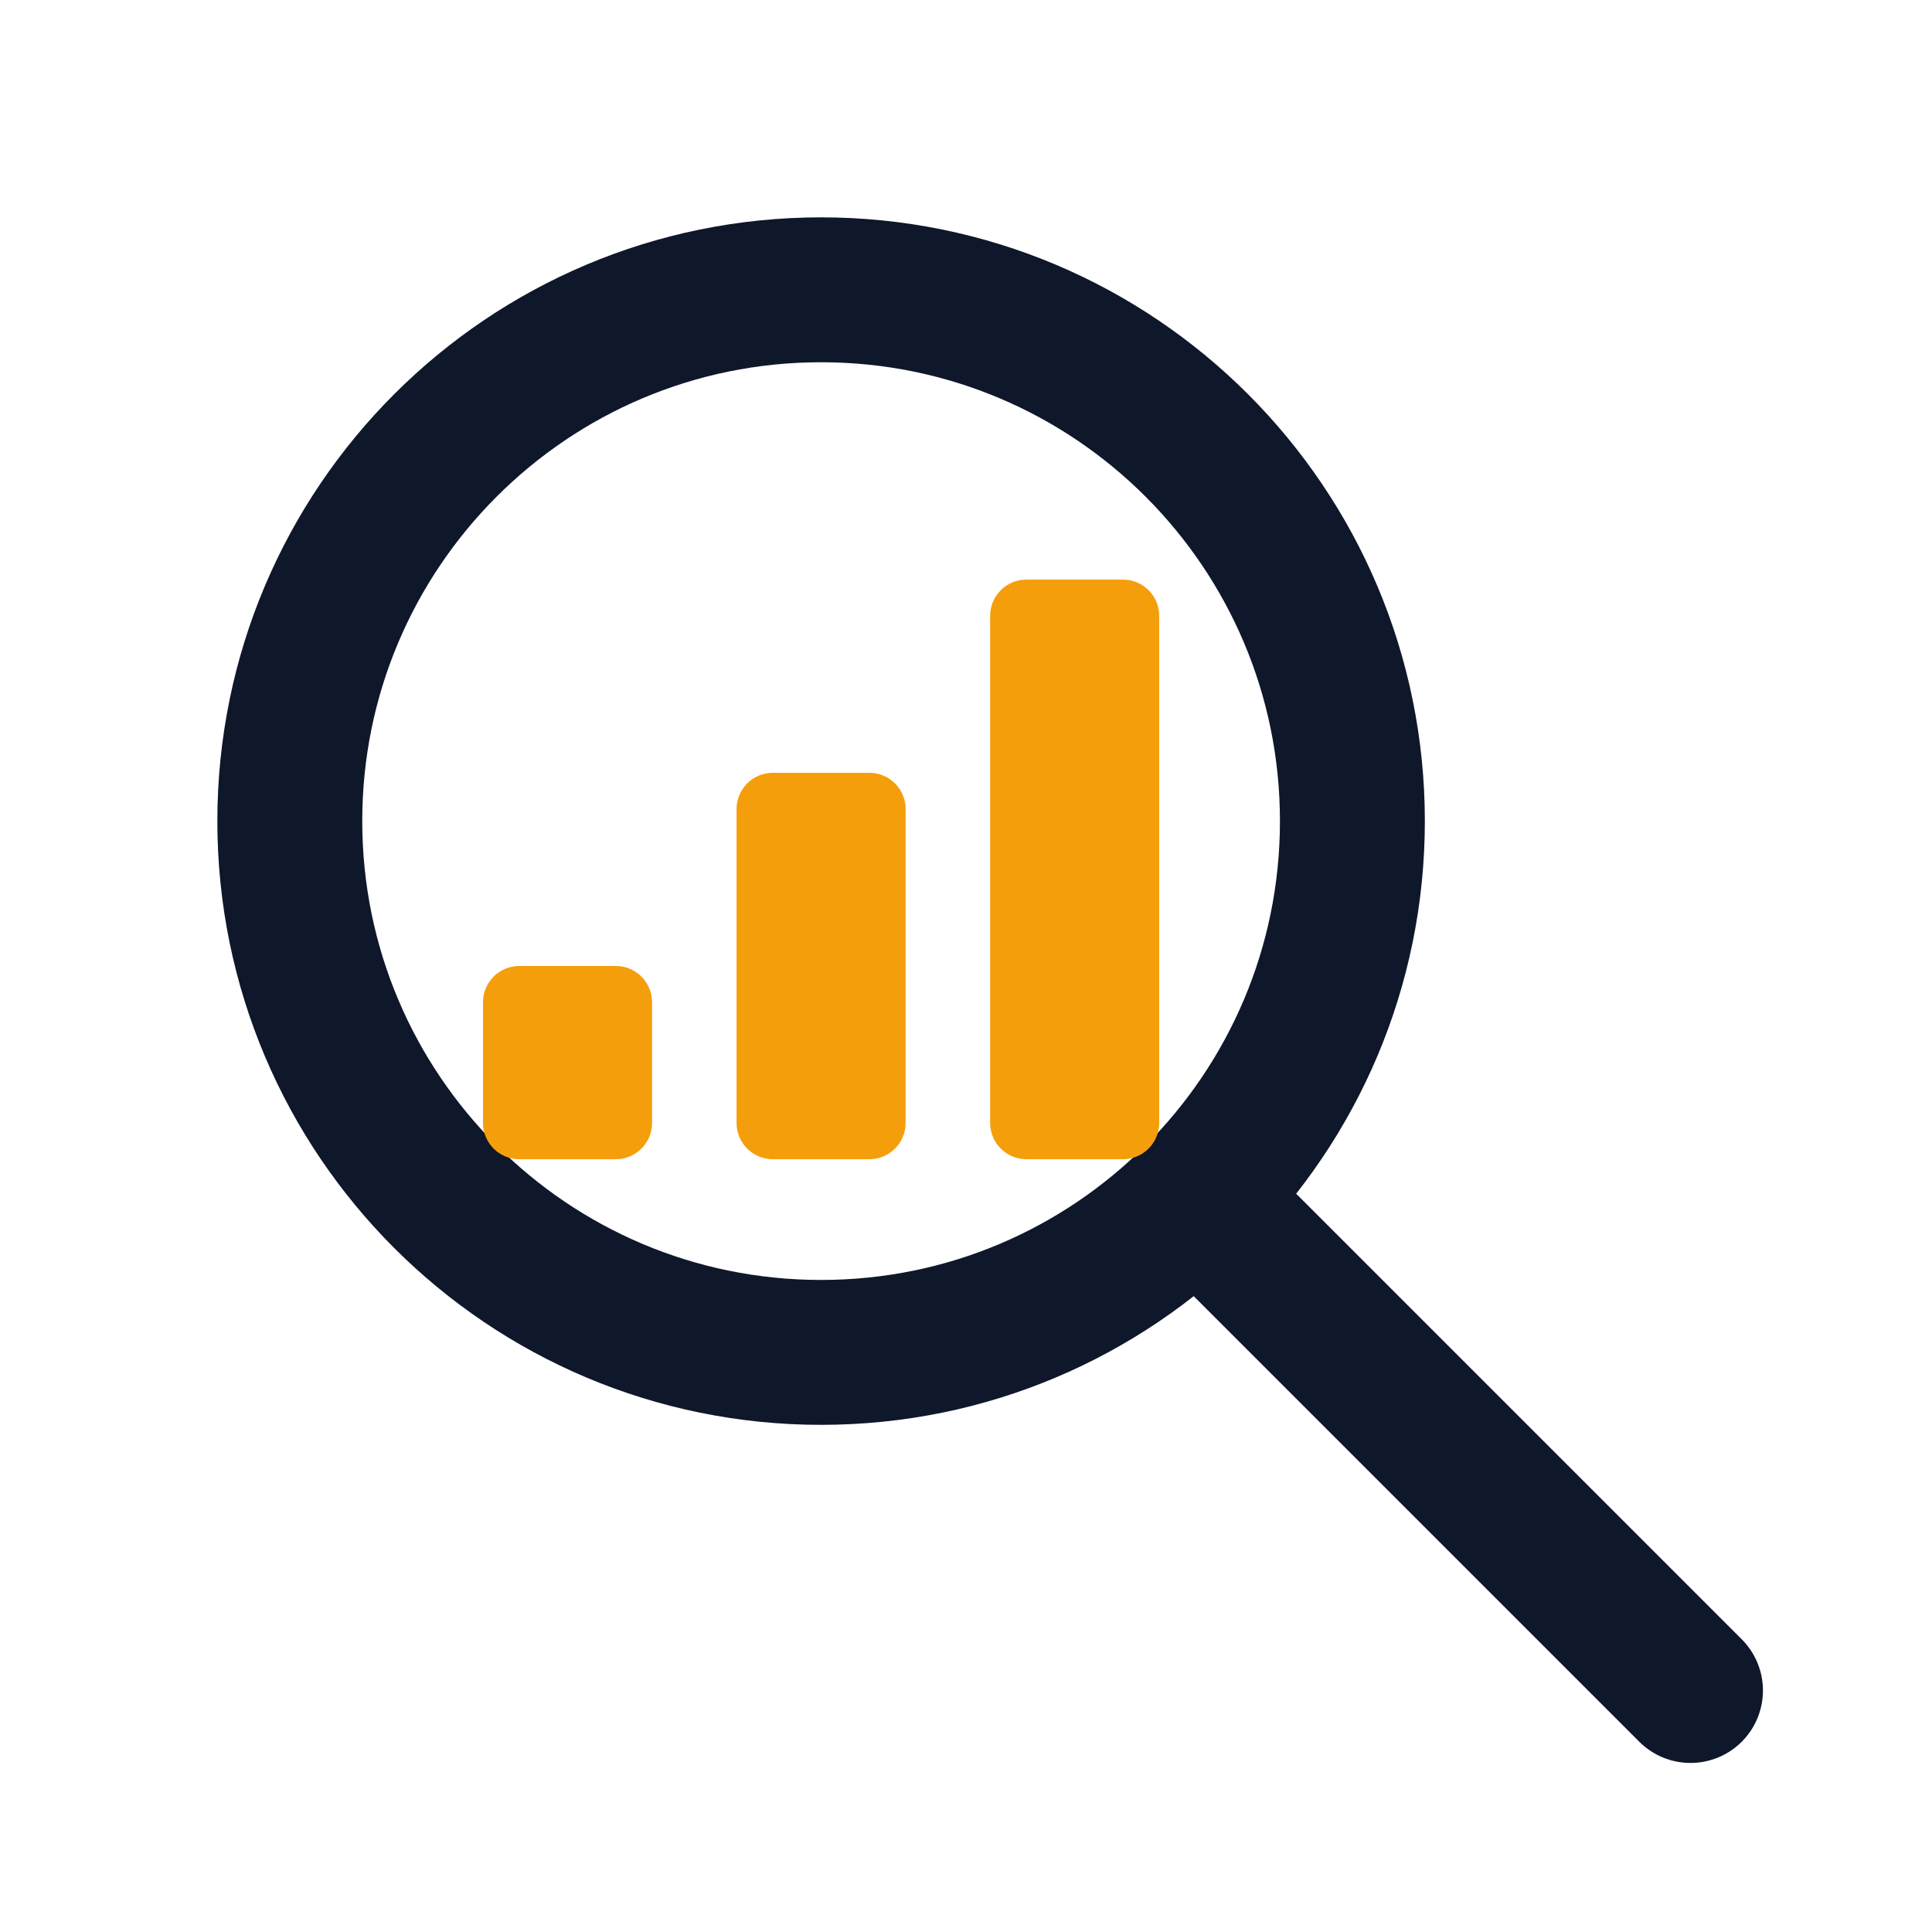
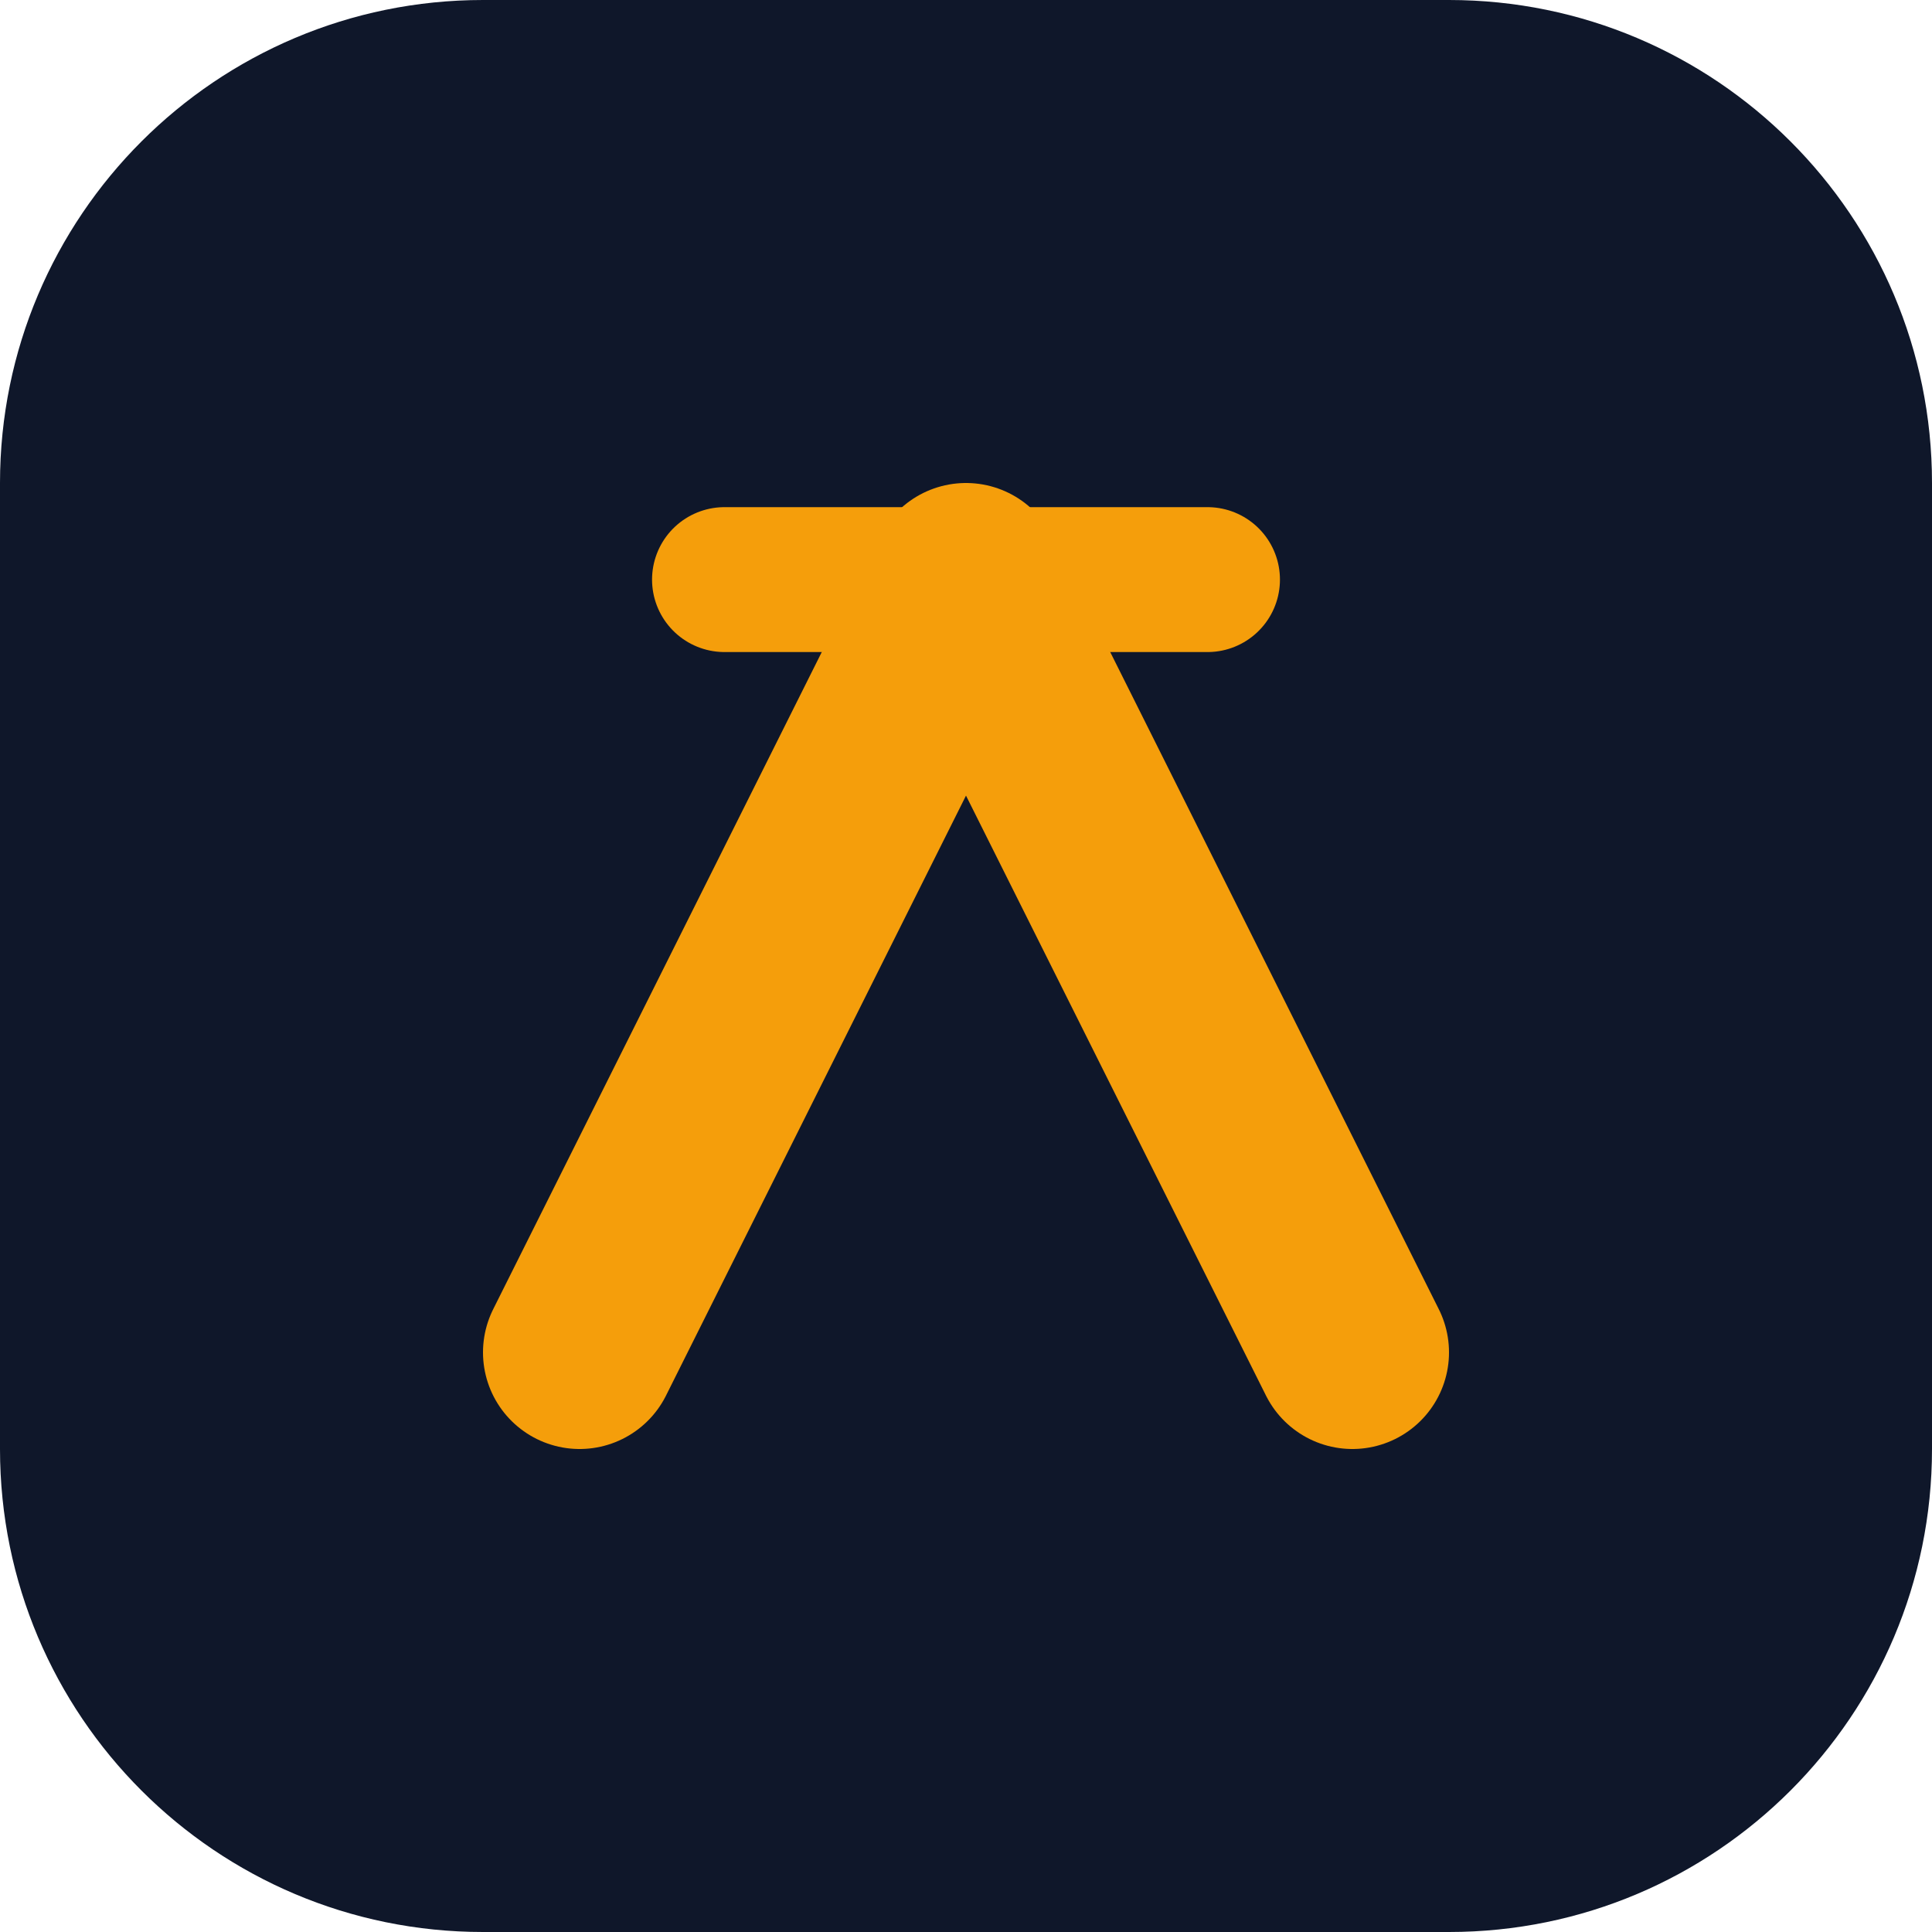
<svg xmlns="http://www.w3.org/2000/svg" viewBox="0 0 40 40" fill="none">
-   <circle cx="17" cy="17" r="11" stroke="#0f172a" stroke-width="3" fill="none" />
-   <line x1="25.5" y1="25.5" x2="35" y2="35" stroke="#0f172a" stroke-width="3" stroke-linecap="round" />
-   <rect x="10" y="20" width="3.5" height="4" rx="0.75" fill="#f59e0b" />
-   <rect x="15.25" y="16" width="3.5" height="8" rx="0.75" fill="#f59e0b" />
-   <rect x="20.5" y="12" width="3.5" height="12" rx="0.75" fill="#f59e0b" />
+   <rect width="40" height="40" rx="10" fill="#0f172a" />
+   <path d="M12 28 L20 12 L28 28" stroke="#f59e0b" stroke-width="4" stroke-linecap="round" stroke-linejoin="round" fill="none" />
+   <line x1="15" y1="12" x2="25" y2="12" stroke="#f59e0b" stroke-width="3" stroke-linecap="round" />
</svg>
